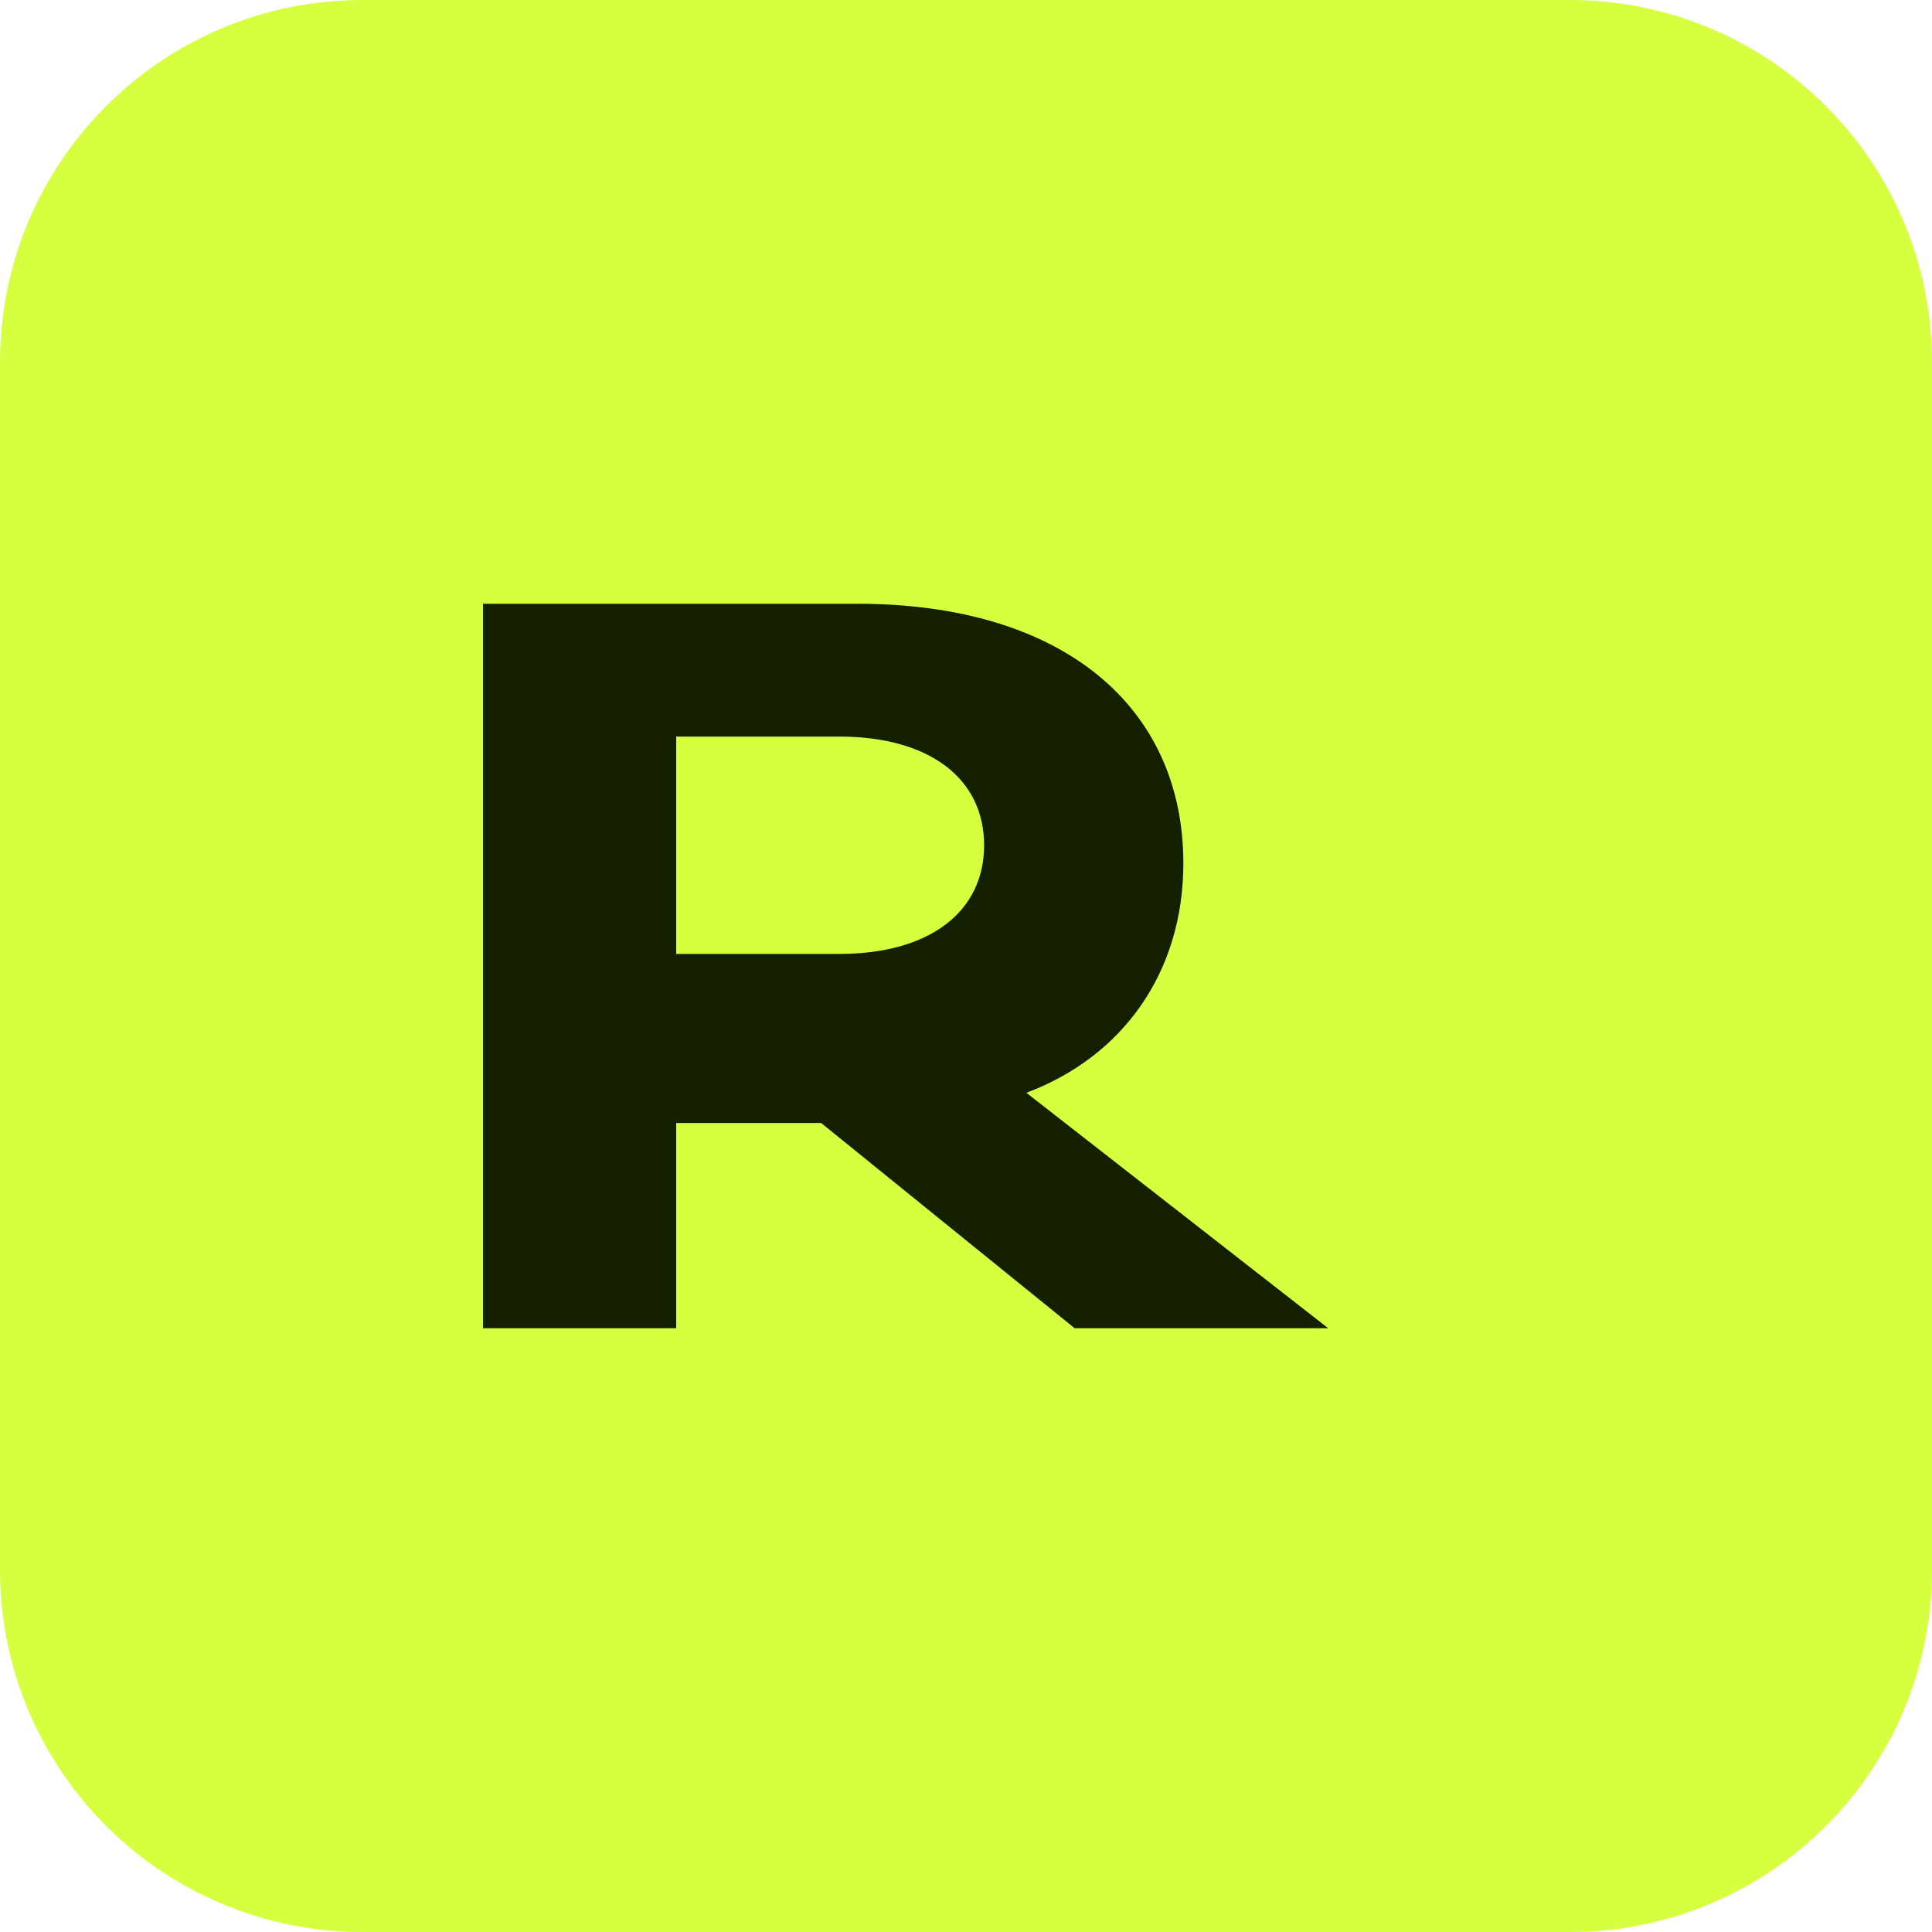
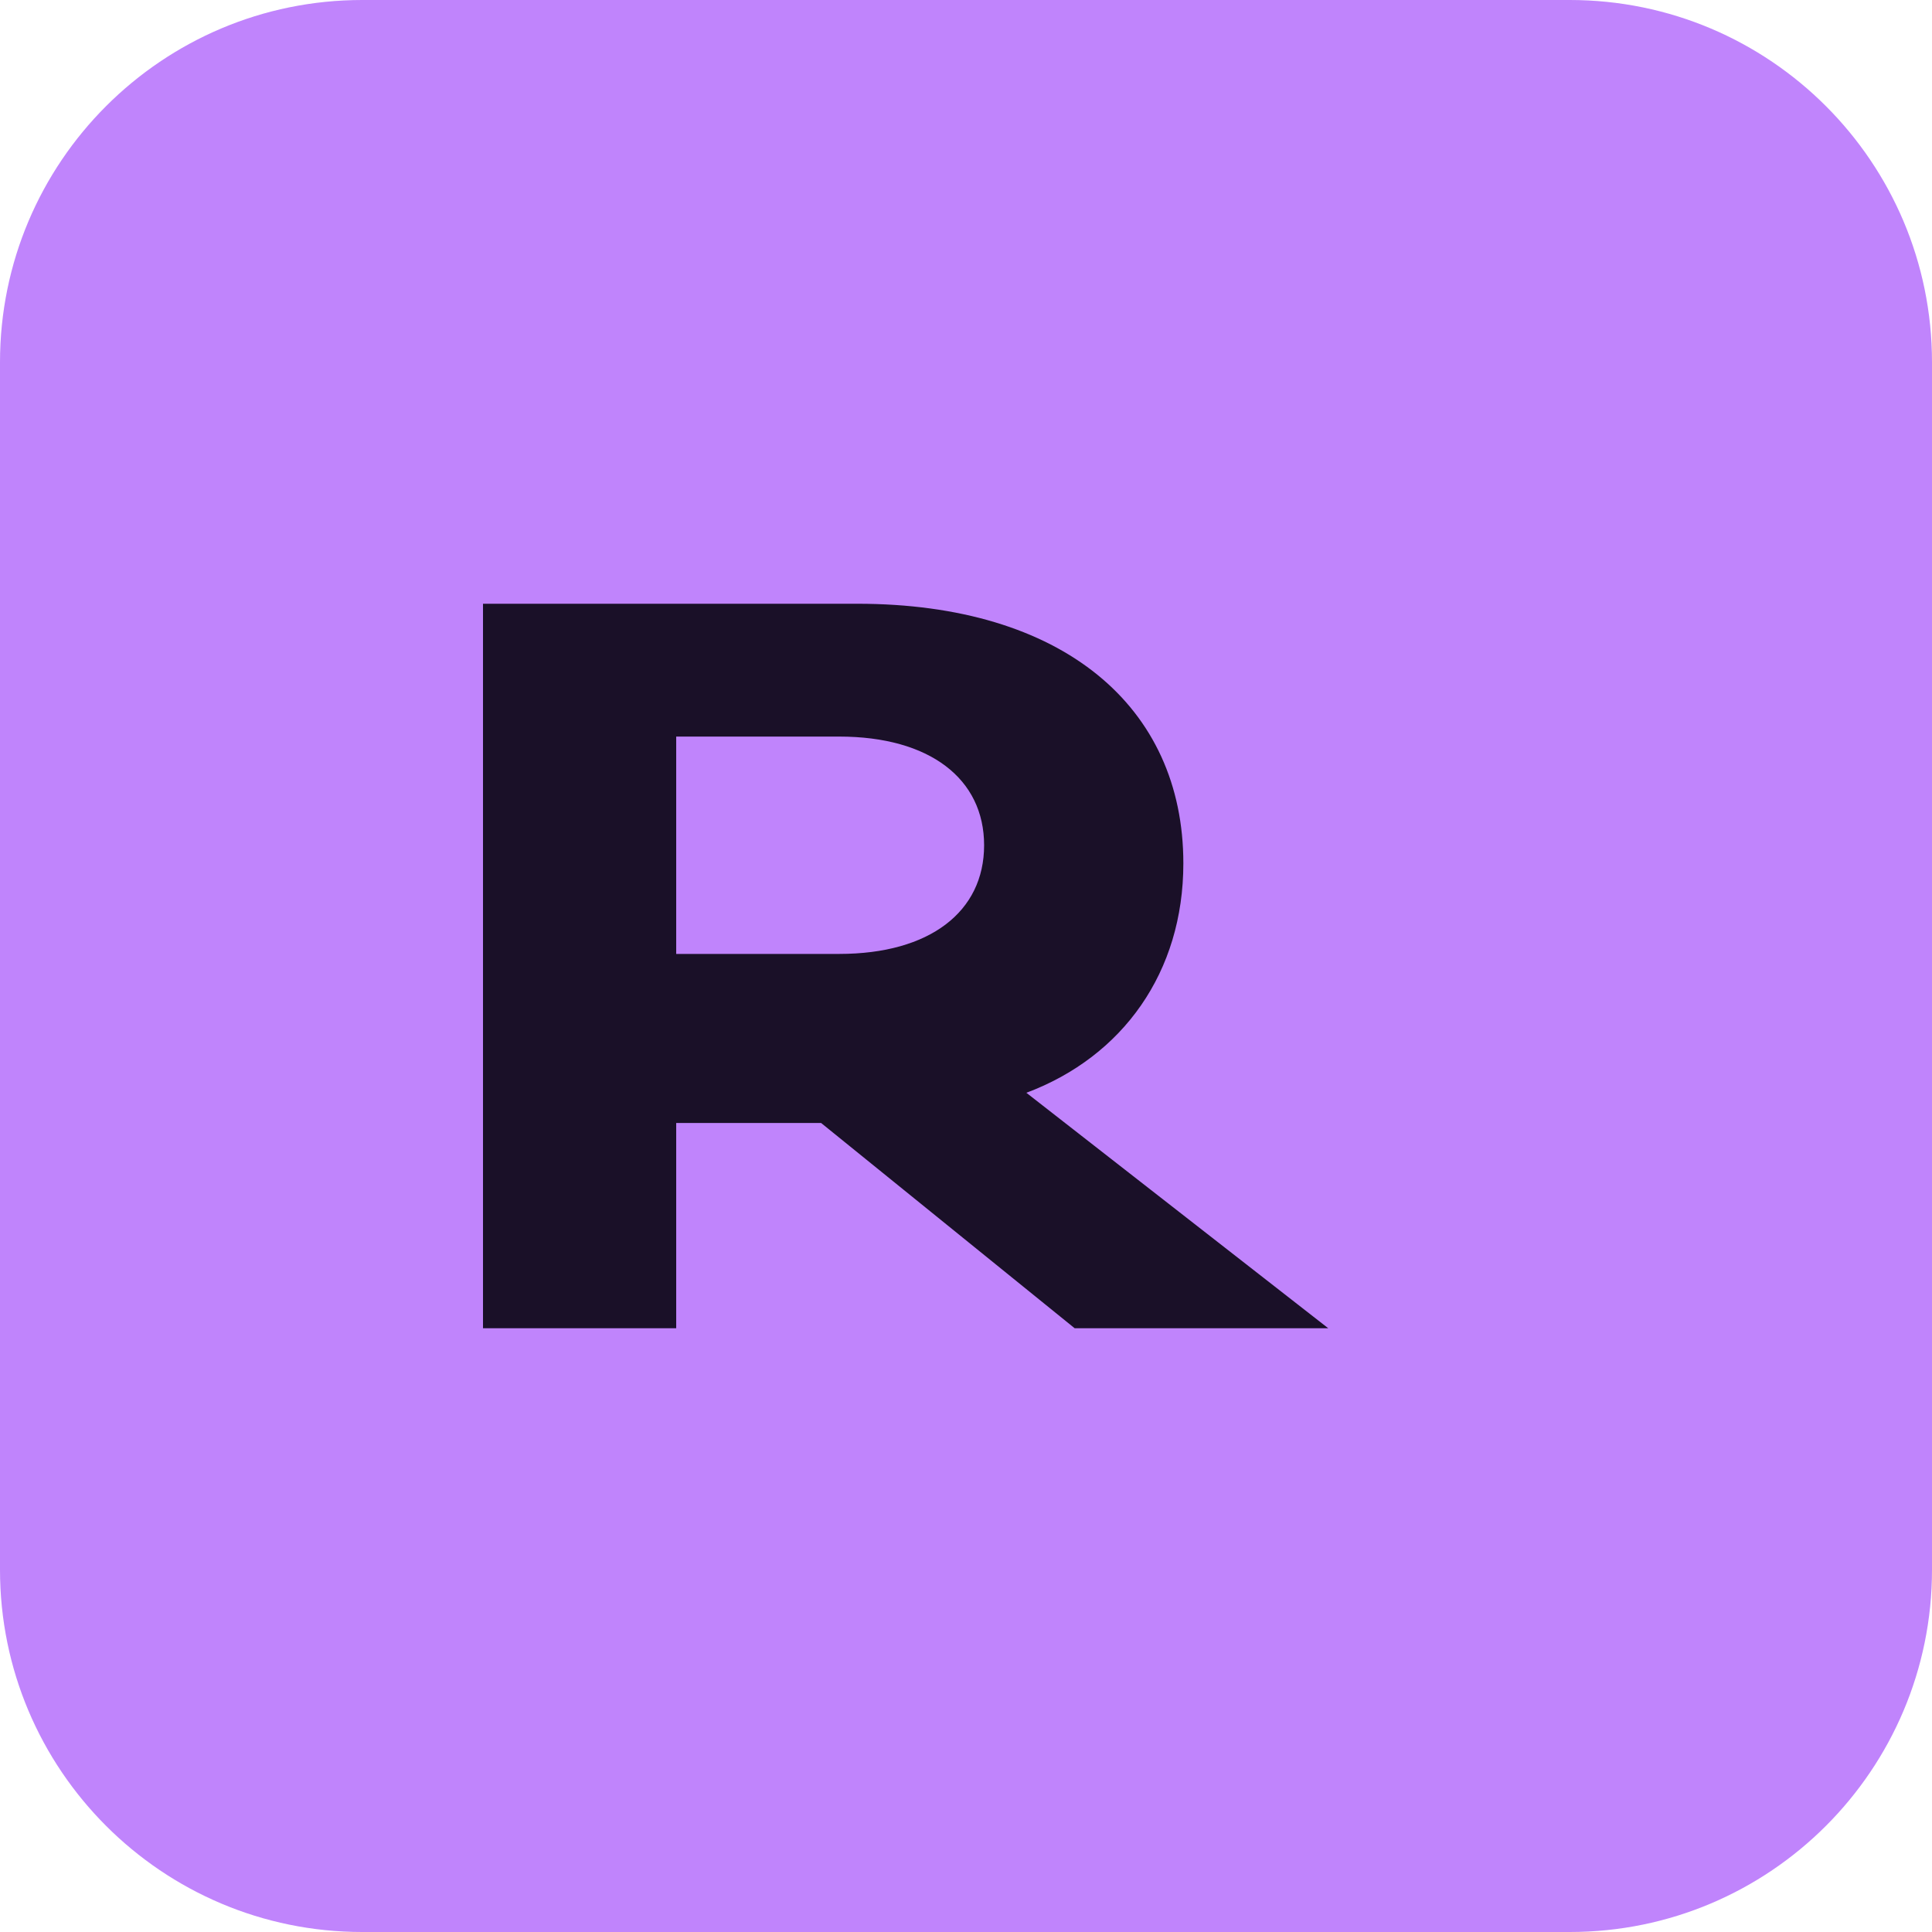
<svg xmlns="http://www.w3.org/2000/svg" viewBox="0 0 32 32">
-   <rect width="32" height="32" rx="6" fill="#d6ff3f" />
-   <path d="M8 22 V10 h6.2 c3.4 0 5.4 1.7 5.4 4.3 0 1.8-1 3.2-2.6 3.8 L22 22 h-4.2 l-4.2-3.4 H11.2 V22 H8zm3.2-6.2 h2.7 c1.5 0 2.4-.7 2.4-1.8s-.9-1.8-2.4-1.8 H11.2v3.6z" fill="#142000" />
+   <rect width="32" height="32" rx="6" fill="#c084fc" />
+   <path d="M8 22 V10 h6.2 c3.4 0 5.4 1.7 5.4 4.3 0 1.8-1 3.2-2.6 3.8 L22 22 h-4.2 l-4.2-3.4 H11.2 V22 H8zm3.2-6.2 h2.7 c1.5 0 2.4-.7 2.4-1.8s-.9-1.8-2.4-1.8 H11.2v3.6z" fill="#1a1028" />
</svg>
